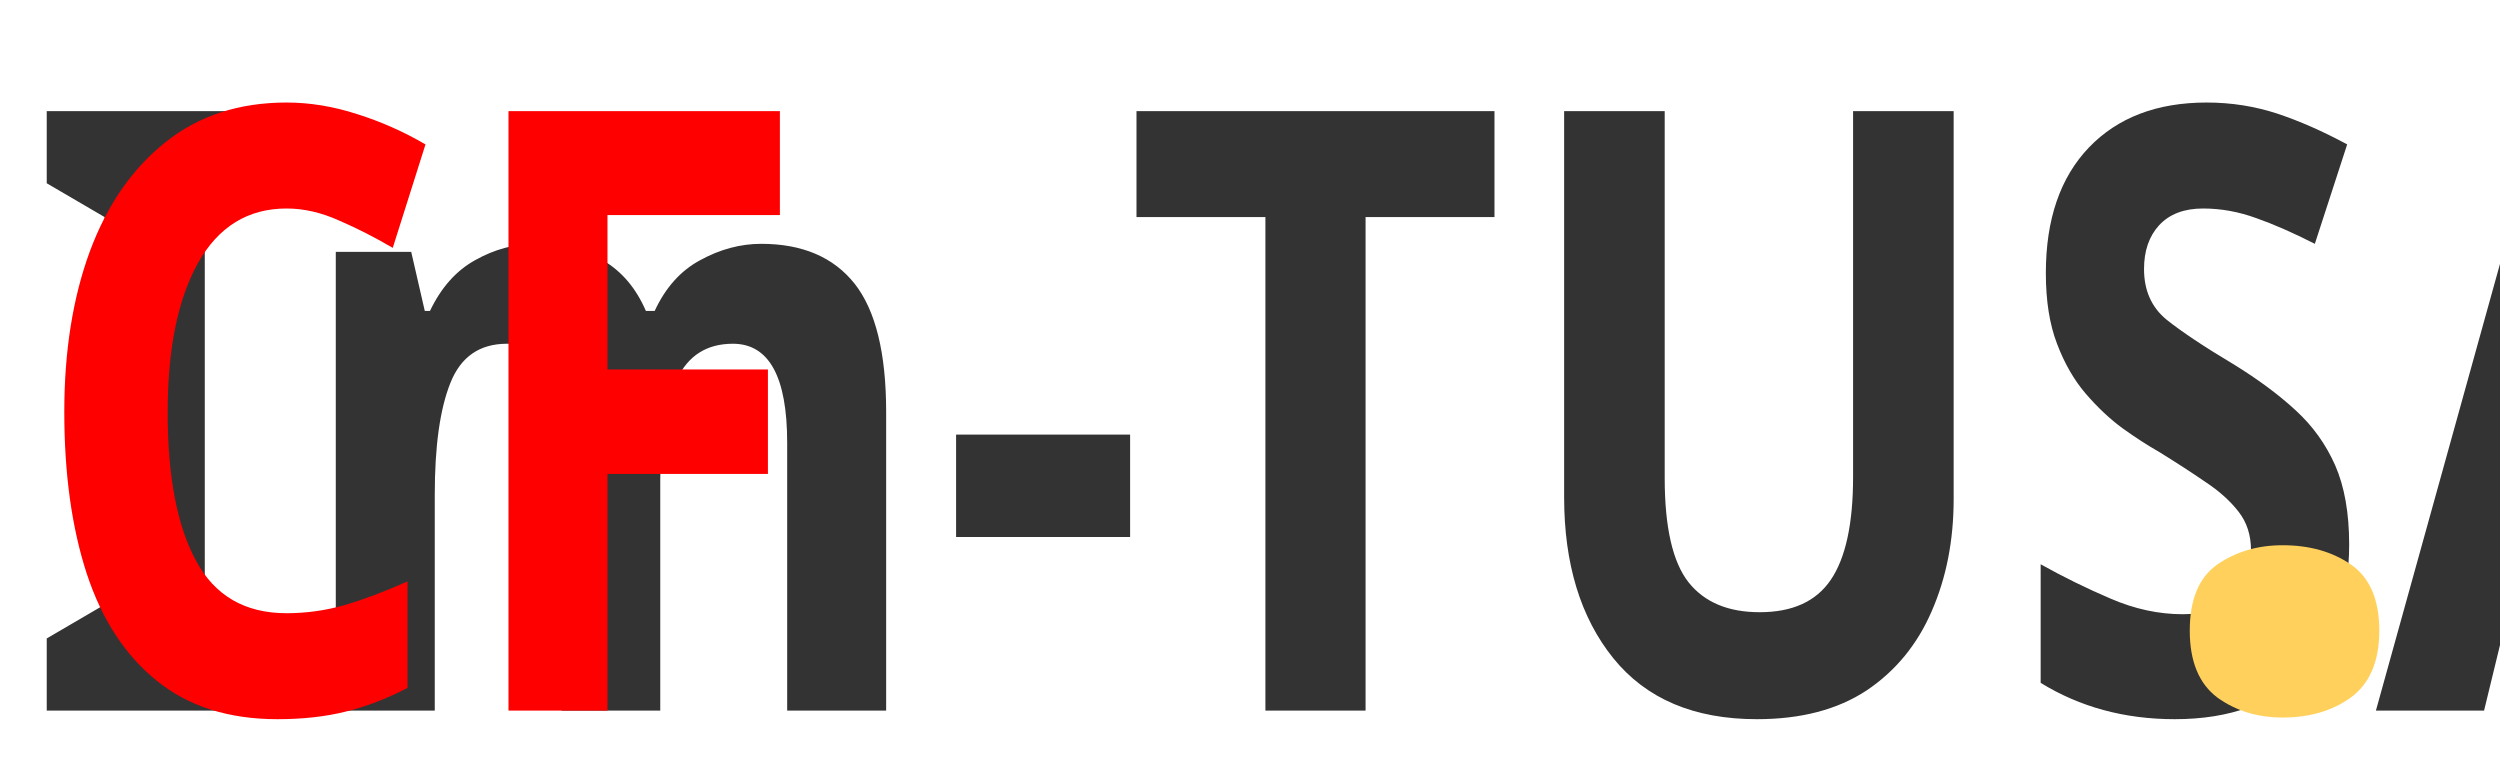
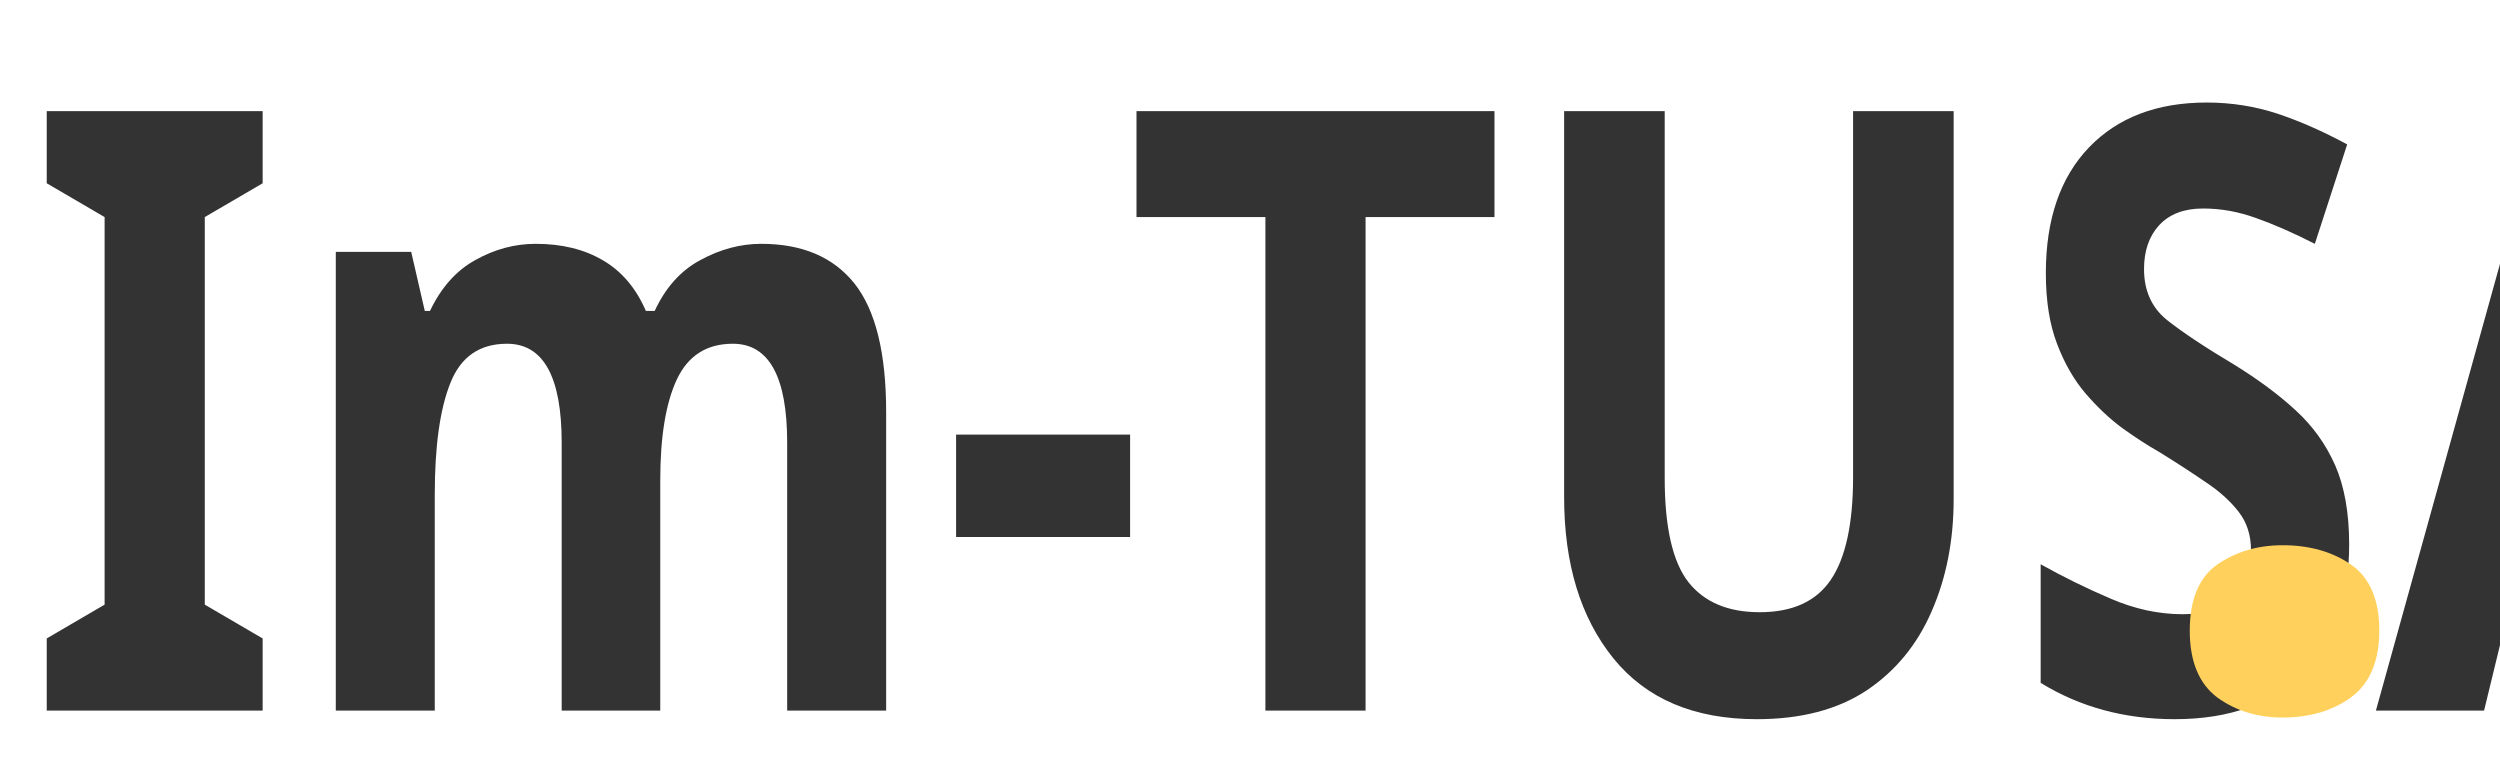
<svg xmlns="http://www.w3.org/2000/svg" width="107" height="33">
  <g>
-     <rect x="-1" y="-1" width="auto" height="35" id="canvas_background" fill="none" />
+     <rect x="-1" y="-1" width="109" height="35" id="canvas_background" fill="none" />
  </g>
  <g>
    <text stroke="#000" transform="matrix(1.093226,0,0,1.382285,-3.27793,-5.098824) " font-weight="bold" xml:space="preserve" text-anchor="start" font-family="Oswald, sans-serif" font-size="26" id="svg_1" y="25.691" x="4" stroke-width="0" fill="#333333">Im-TUSAR</text>
-     <text stroke="#000" transform="matrix(2.520518,0,0,2.107053,-149.4492,-21.40606) " xml:space="preserve" text-anchor="start" font-family="Oswald, sans-serif" font-size="26" id="svg_4" y="24.377" x="94.603" stroke-opacity="null" stroke-width="0" fill="#ffd15c">.</text>
-     <text stroke="#000" transform="matrix(1.093226,0,0,1.382285,-3.27793,-5.098824) " font-weight="bold" xml:space="preserve" text-anchor="start" font-family="Oswald, sans-serif" font-size="26" id="svg_1" y="25.691" x="4" stroke-width="0" fill="#ff0000">CF</text>
+     <text stroke="#000" transform="matrix(2.520518,0,0,2.107053,-149.4492,-21.40606) " xml:space="preserve" text-anchor="start" font-family="Oswald, sans-serif" font-size="26" id="svg_4" y="24.377" x="94.603" stroke-opacity="null" stroke-width="0" fill="#ffd15c">.CF</text>
  </g>
</svg>
